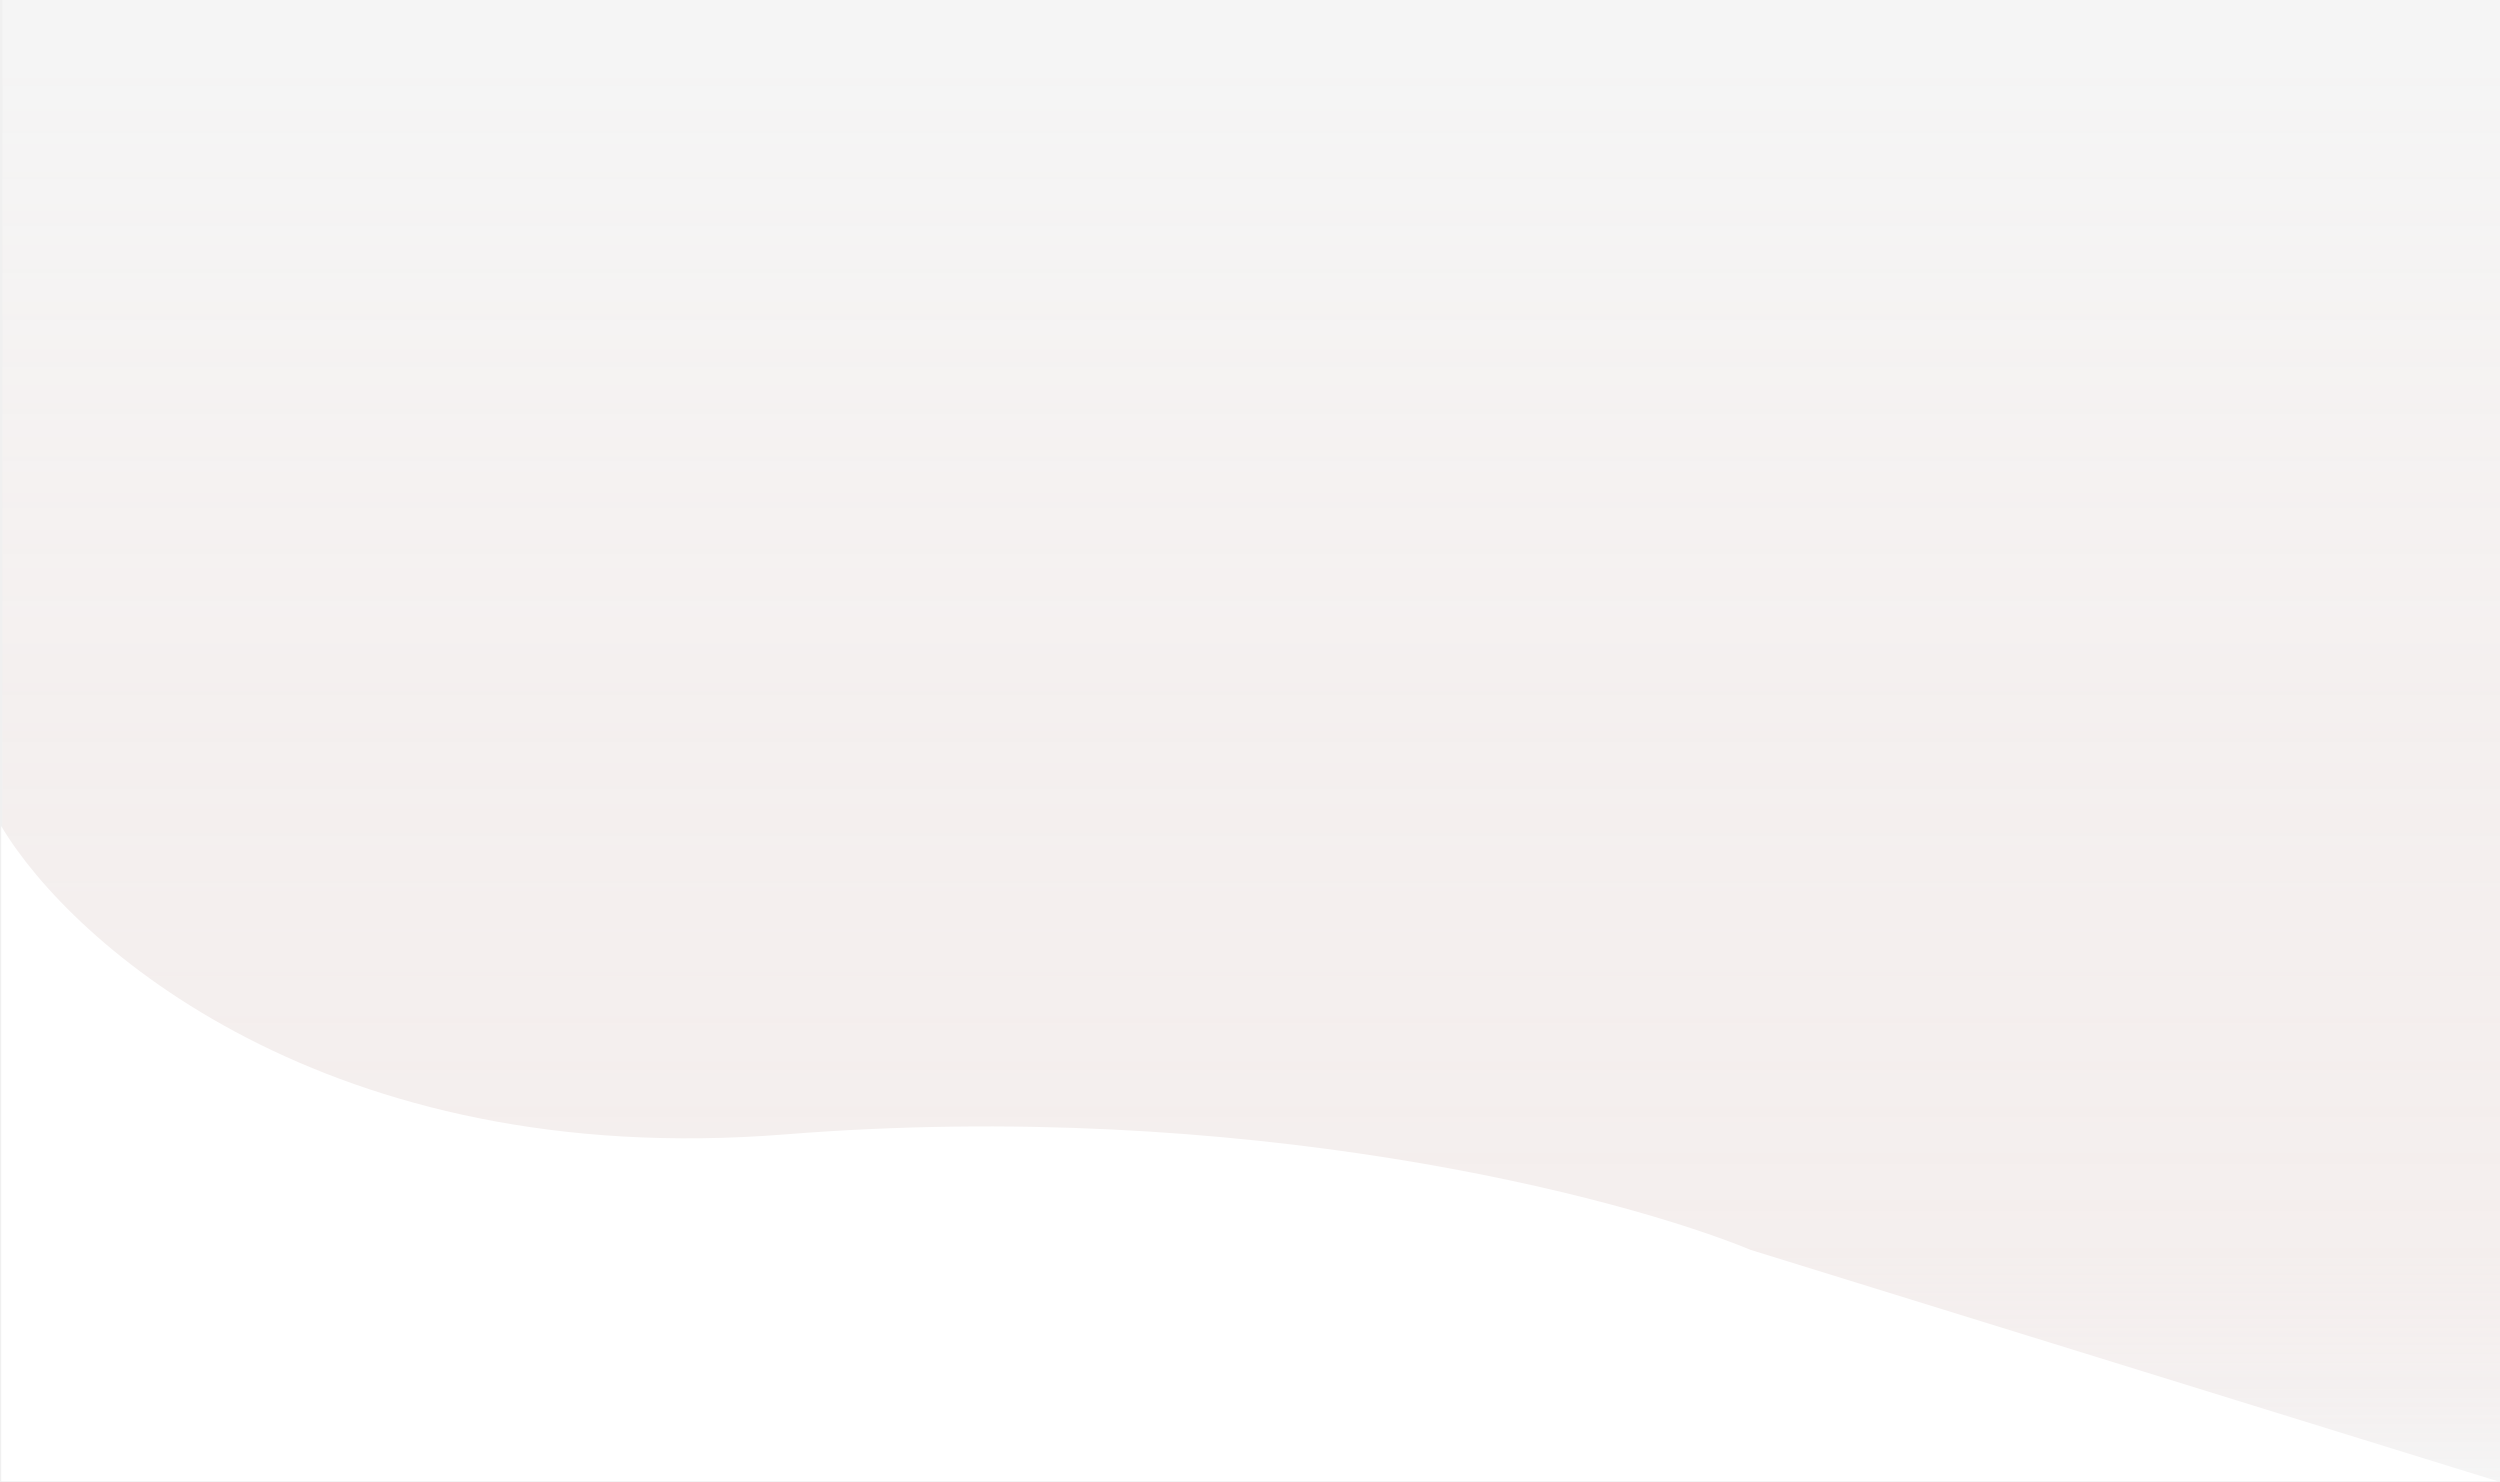
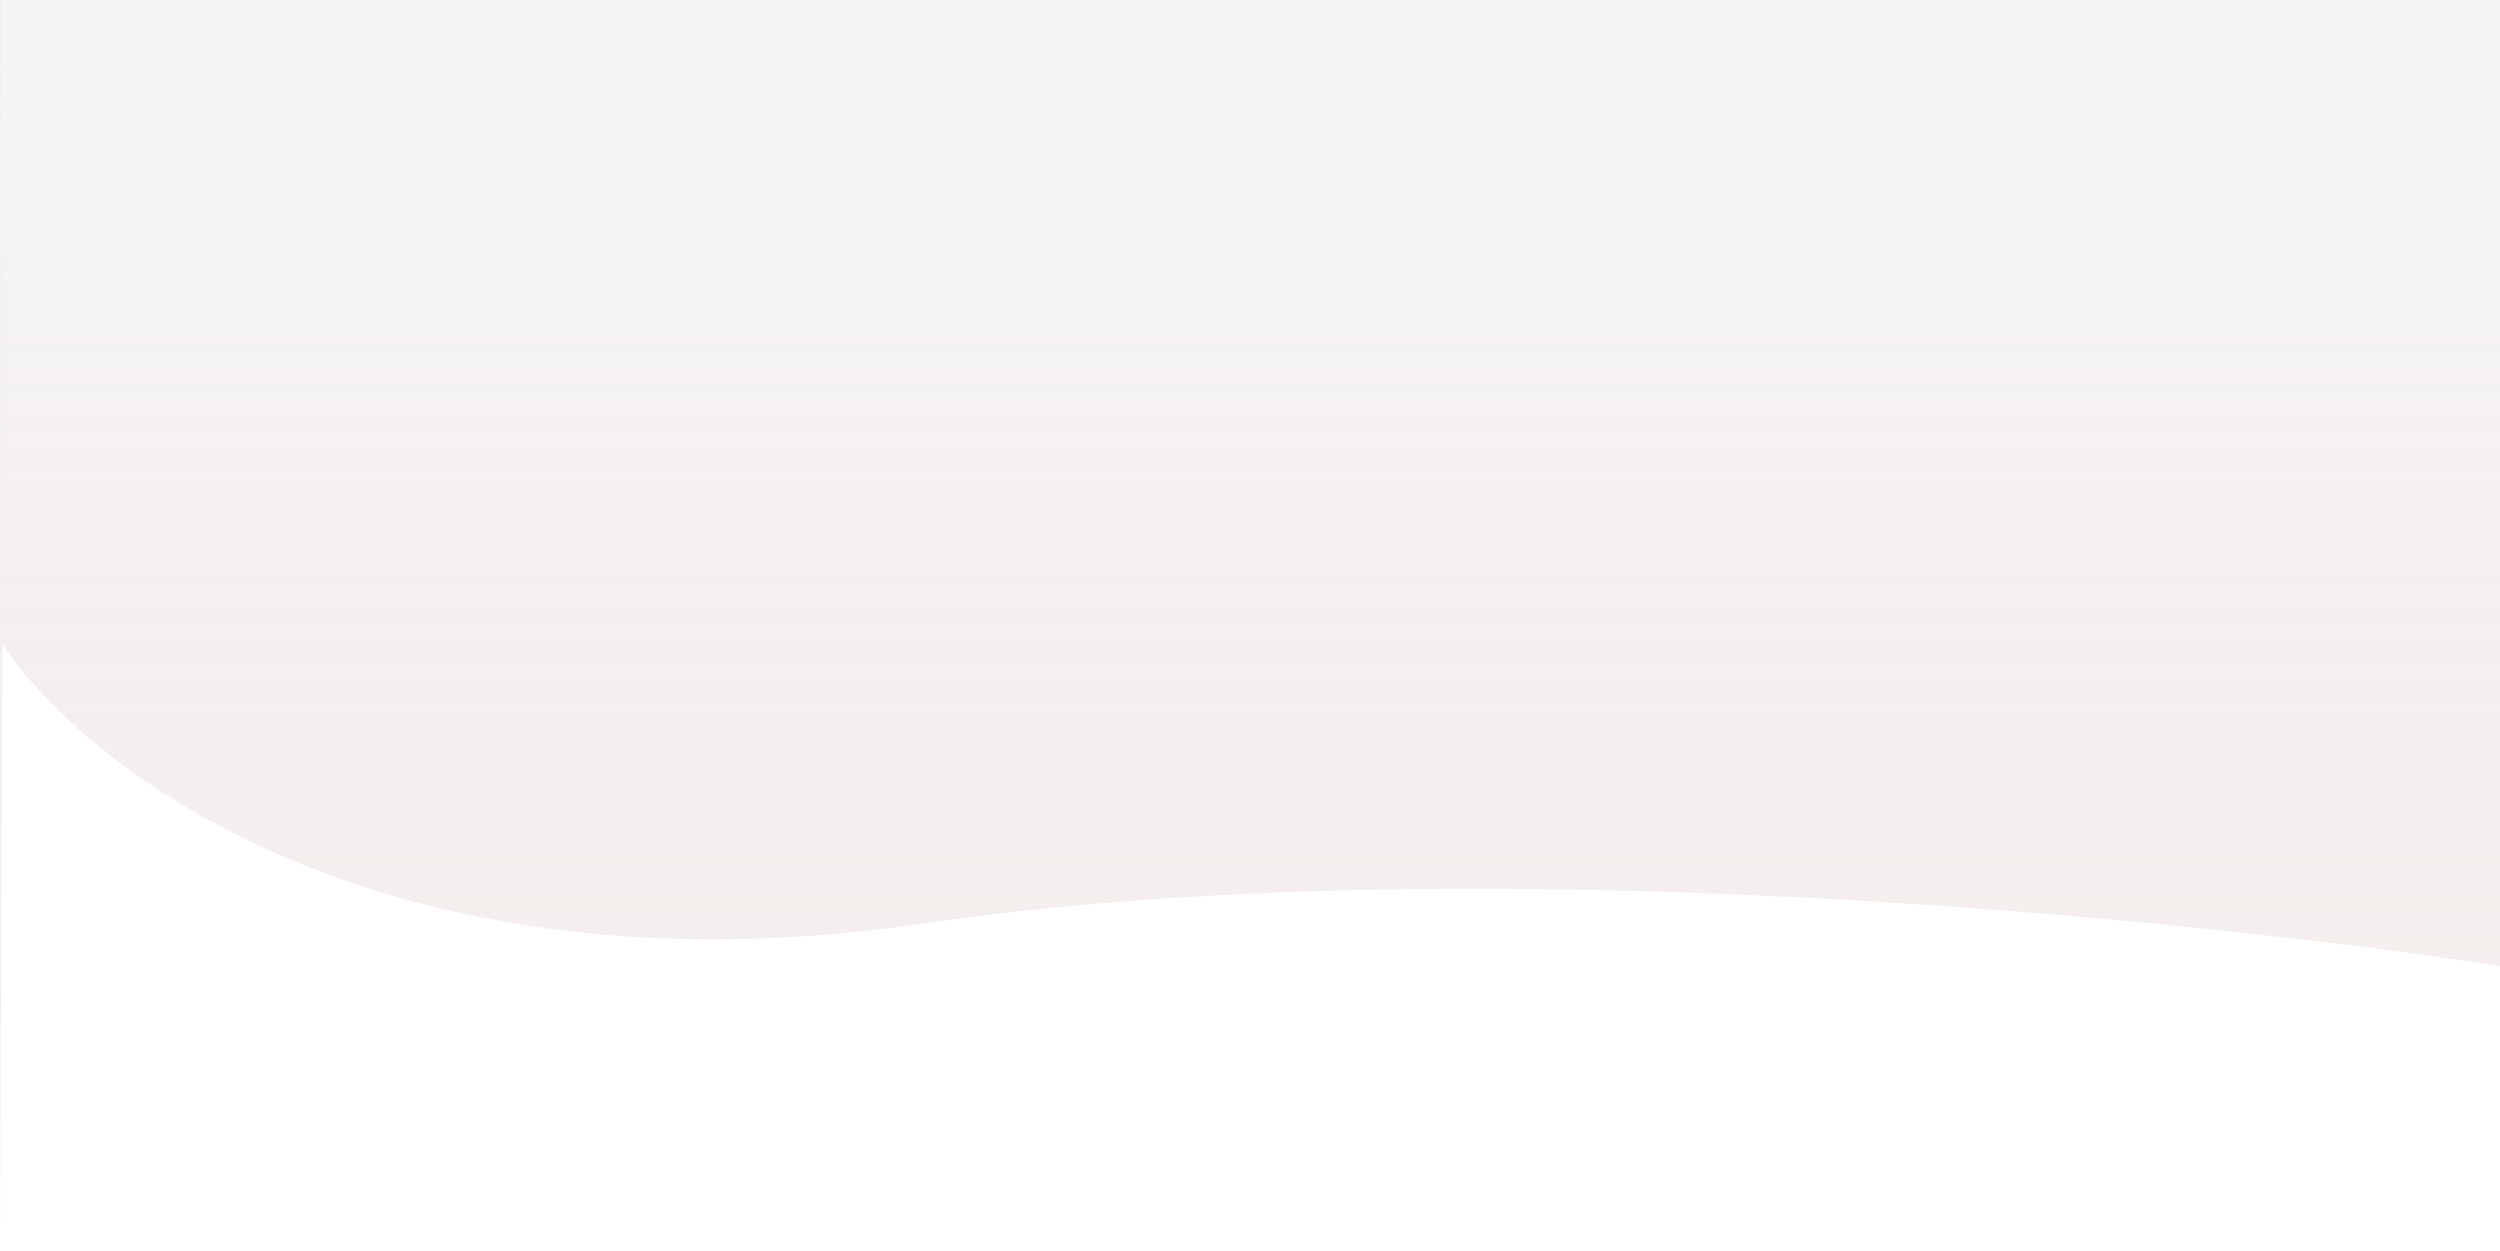
- <svg xmlns="http://www.w3.org/2000/svg" width="1038" height="615" viewBox="0 0 1038 615" fill="none">
-   <rect width="1037" height="615" transform="matrix(-1 0 0 1 1038 0)" fill="#F5F5F5" />
-   <rect width="1037" height="615" transform="matrix(-1 0 0 1 1038 0)" fill="url(#paint0_linear)" fill-opacity="0.2" />
-   <path d="M326 471C135.6 486.2 29.667 392 0.5 343V615H1037L727 519C672.667 496.667 516.4 455.8 326 471Z" fill="white" />
+ <svg xmlns="http://www.w3.org/2000/svg" width="1999" height="1000" viewBox="0 0 1999 1000" fill="none">
+   <rect width="1998.07" height="1000" transform="matrix(-1 0 0 1 1999 0)" fill="#F5F5F5" />
+   <rect width="1998.07" height="1000" transform="matrix(-1 0 0 1 1999 0)" fill="url(#paint0_linear)" fill-opacity="0.2" />
+   <path d="M739.514 738.355C308.901 801.475 68.367 615.752 1.926 515L0 1000H1999V772.584C1758.59 734.874 1170.13 675.236 739.514 738.355Z" fill="white" />
  <defs>
-     <linearGradient id="paint0_linear" x1="518.5" y1="0" x2="518.5" y2="615" gradientUnits="userSpaceOnUse">
+     <linearGradient id="paint0_linear" x1="999.037" y1="0" x2="999.037" y2="1000" gradientUnits="userSpaceOnUse">
      <stop offset="0.042" stop-color="#F5F5F5" />
      <stop offset="0.849" stop-color="#EDB7AD" stop-opacity="0.5" />
      <stop offset="1" stop-color="#E66565" stop-opacity="0" />
    </linearGradient>
  </defs>
</svg>
